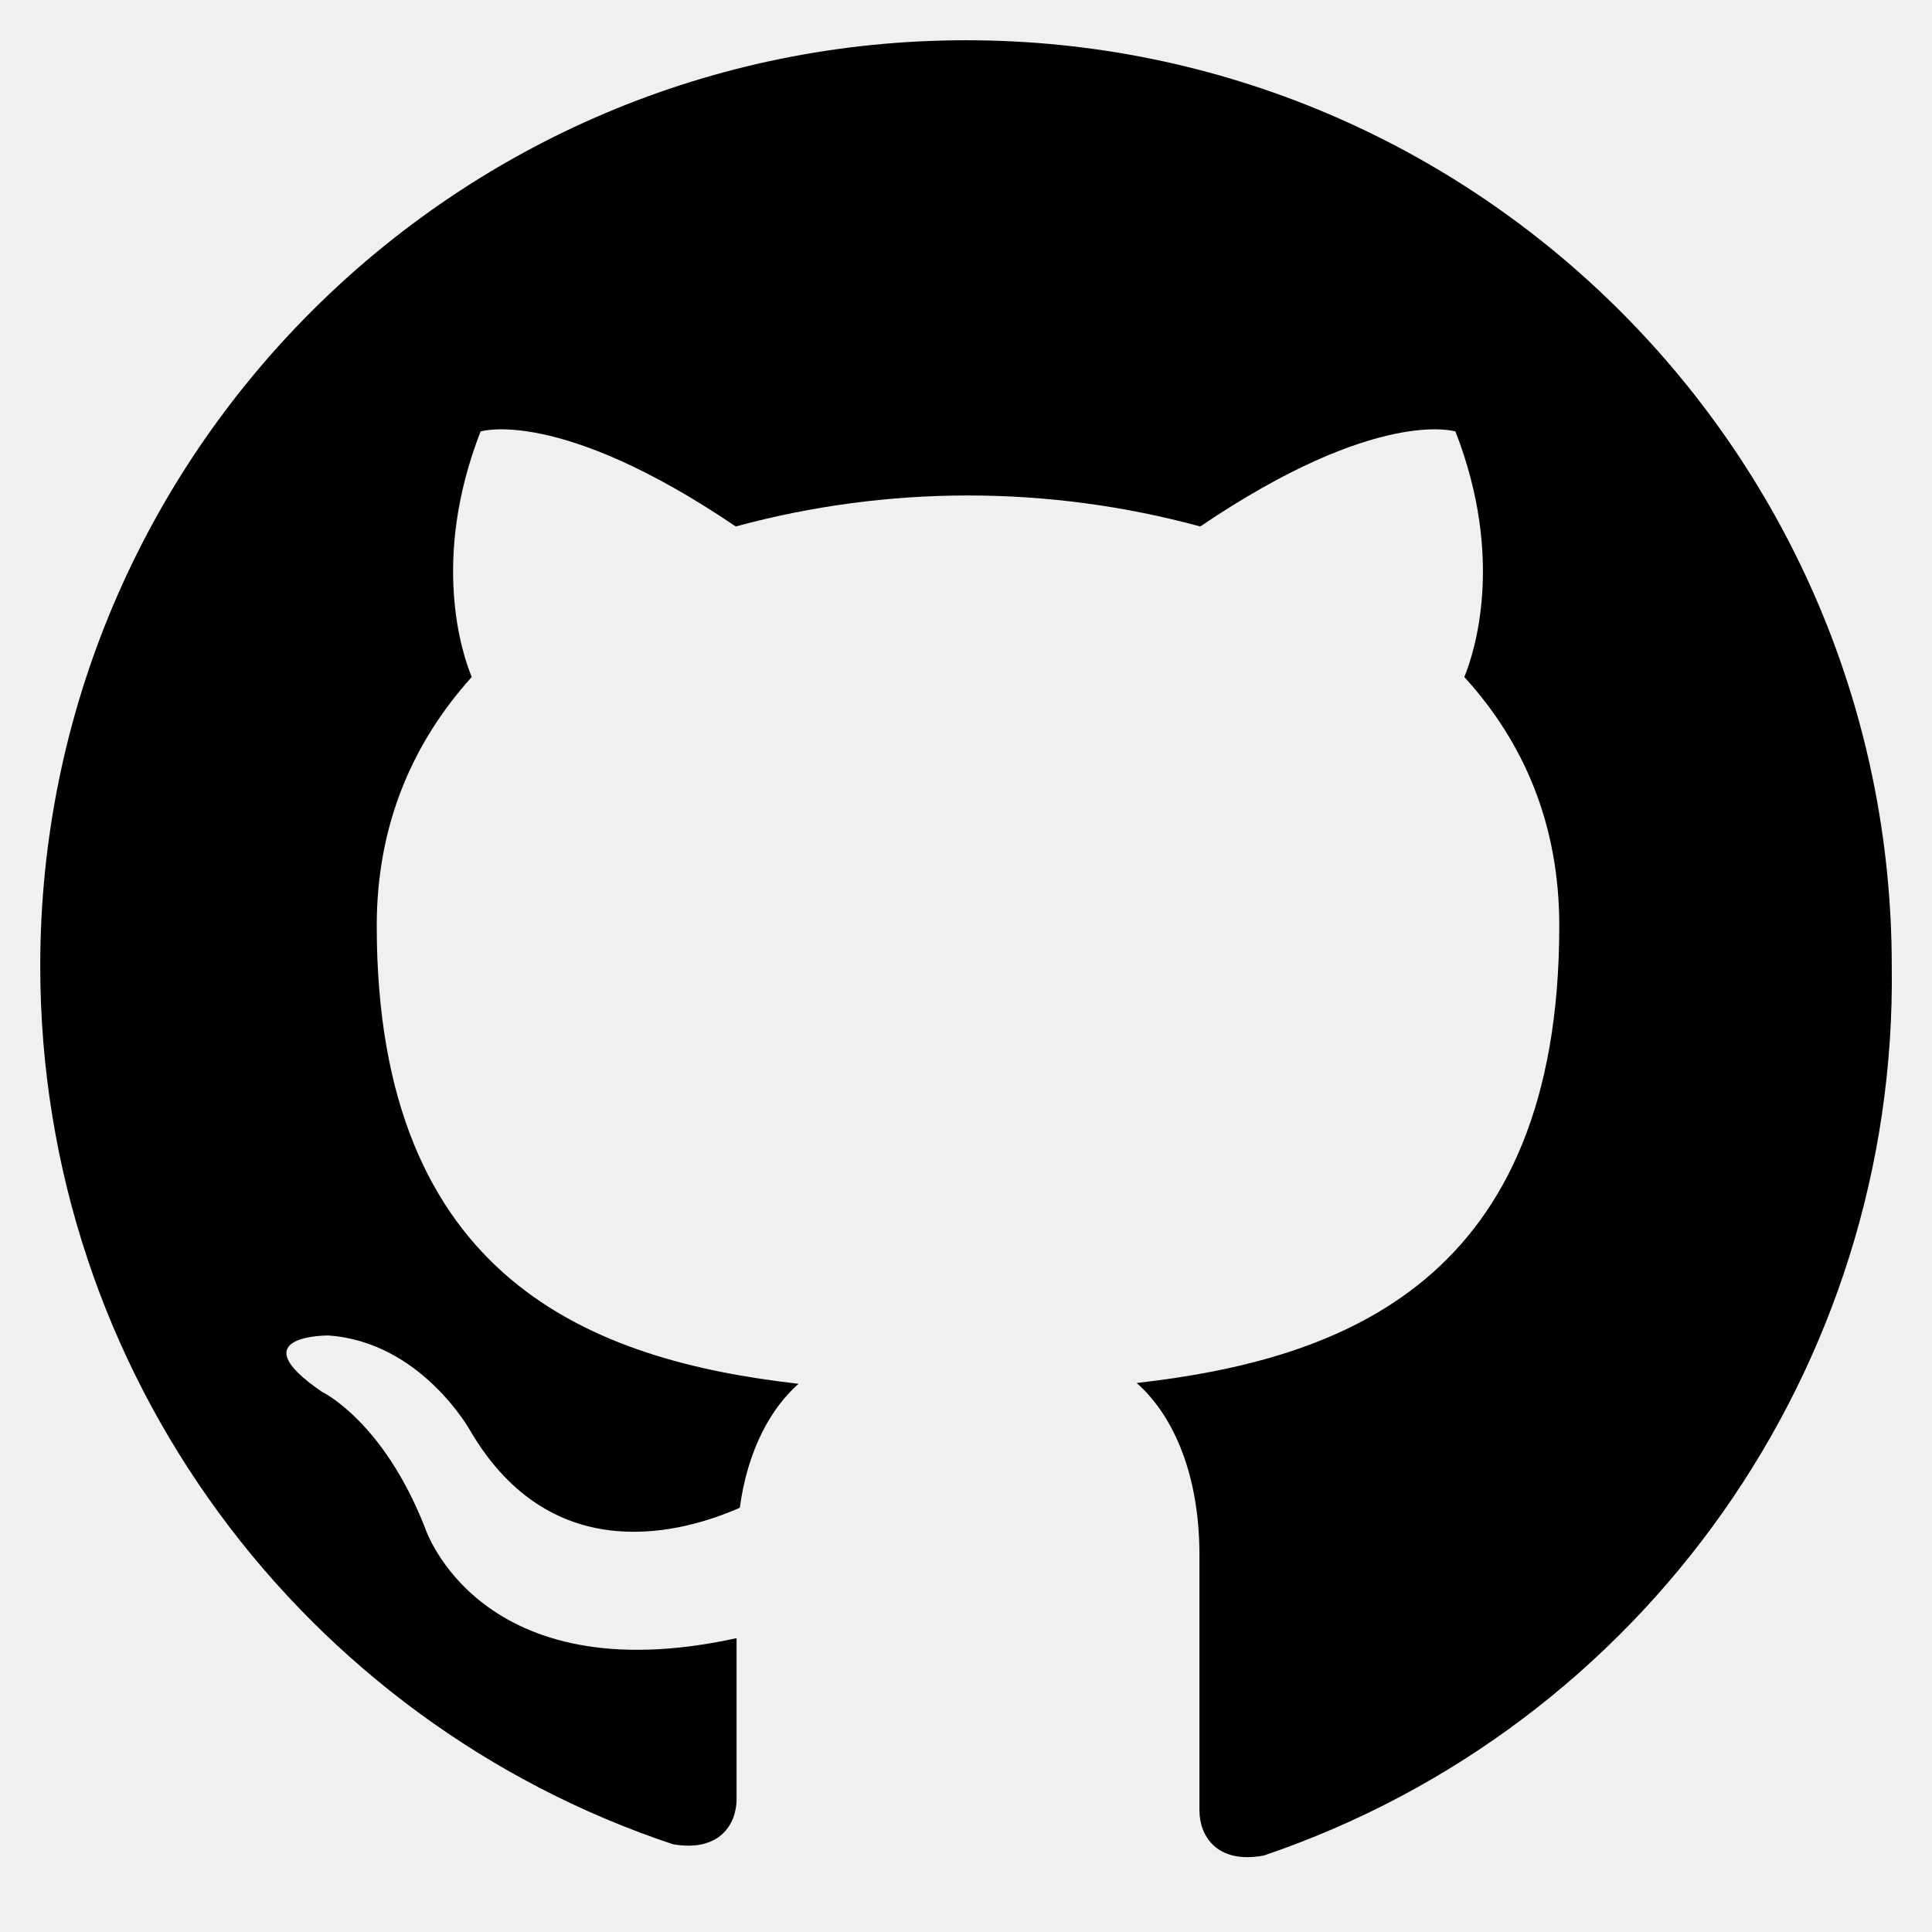
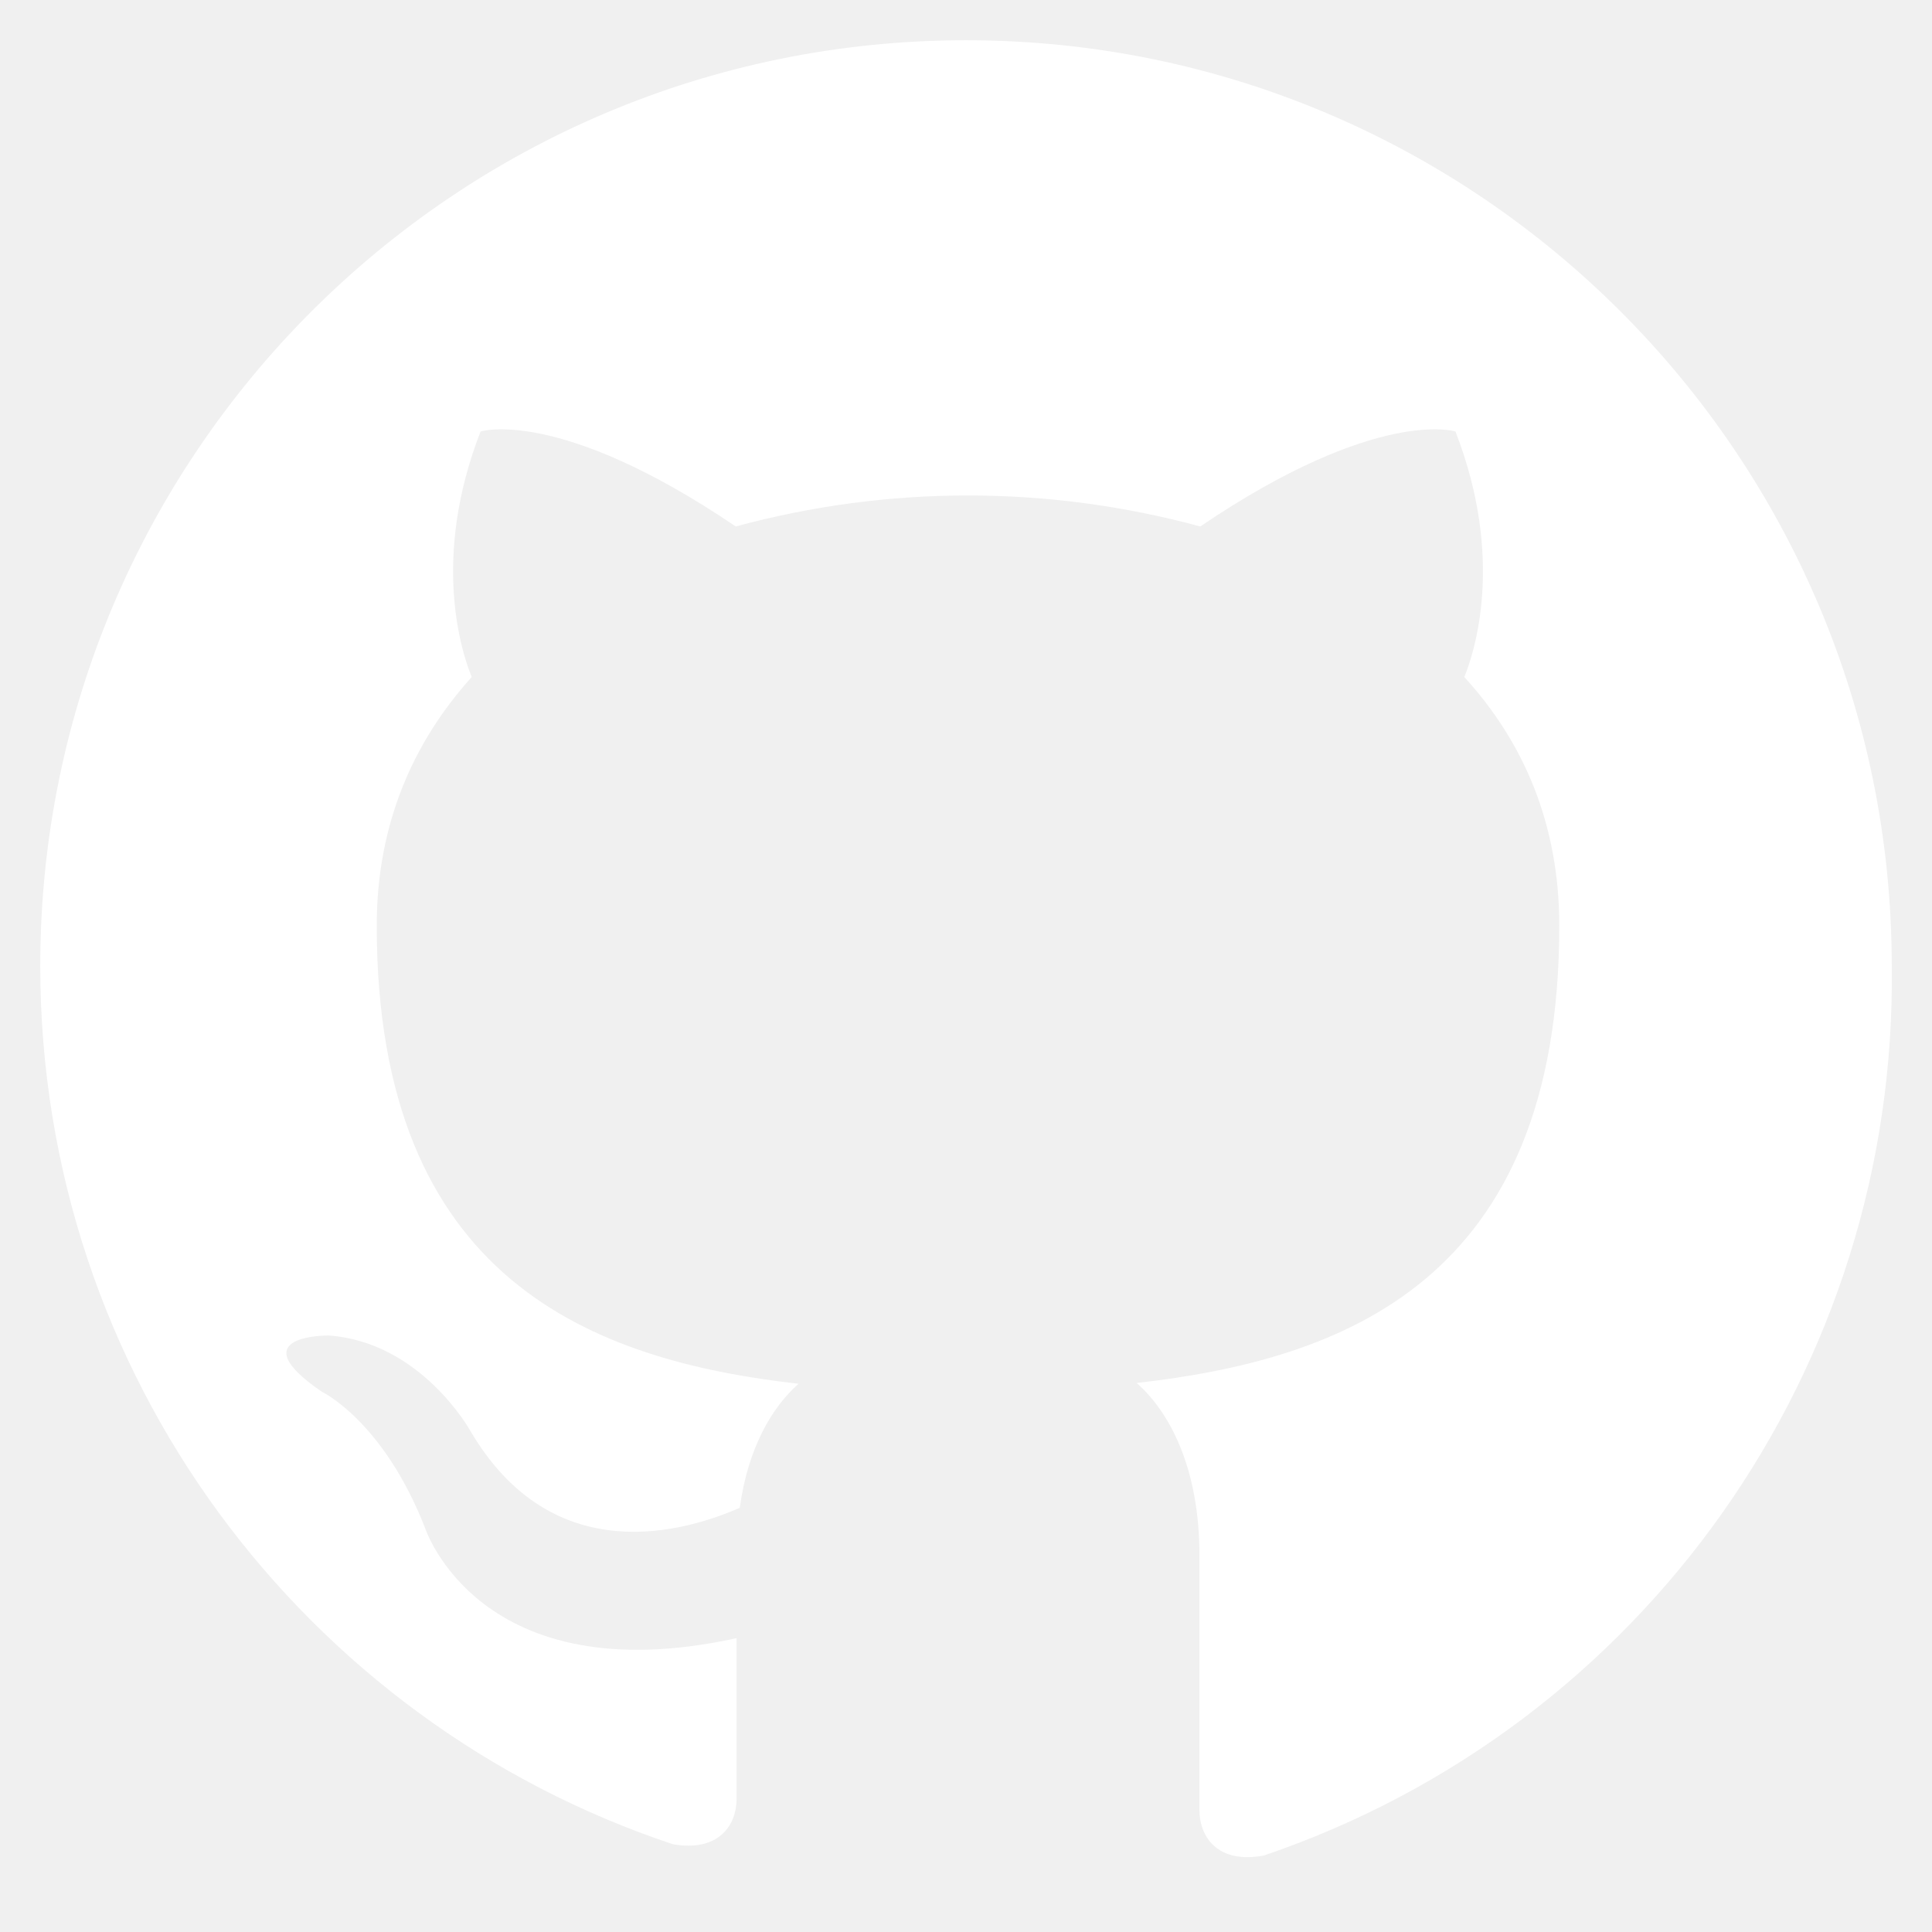
- <svg xmlns="http://www.w3.org/2000/svg" width="24" height="24" viewBox="0 0 24 24" fill="#000">
+ <svg xmlns="http://www.w3.org/2000/svg" width="24" height="24" viewBox="0 0 24 24" fill="#ffffff">
  <path d="M12 .5C5.65.5.5 5.65.5 12c0 5.08 3.29 9.39 7.86 10.91.58.1.79-.25.79-.56v-2c-3.2.7-3.87-1.37-3.87-1.37-.52-1.33-1.28-1.69-1.28-1.69-1.04-.71.08-.7.08-.7 1.15.08 1.76 1.18 1.76 1.18 1.03 1.76 2.69 1.25 3.35.96.1-.74.4-1.25.73-1.54-2.55-.29-5.24-1.28-5.24-5.69 0-1.26.45-2.28 1.18-3.09-.12-.29-.51-1.46.11-3.05 0 0 .97-.31 3.17 1.18a11 11 0 0 1 5.77 0c2.2-1.49 3.17-1.18 3.17-1.18.62 1.59.23 2.76.11 3.05.74.81 1.18 1.83 1.18 3.09 0 4.42-2.69 5.39-5.25 5.68.41.36.78 1.06.78 2.14v3.17c0 .31.21.67.8.56A11.5 11.5 0 0 0 23.5 12C23.5 5.65 18.35.5 12 .5Z" />
</svg>
